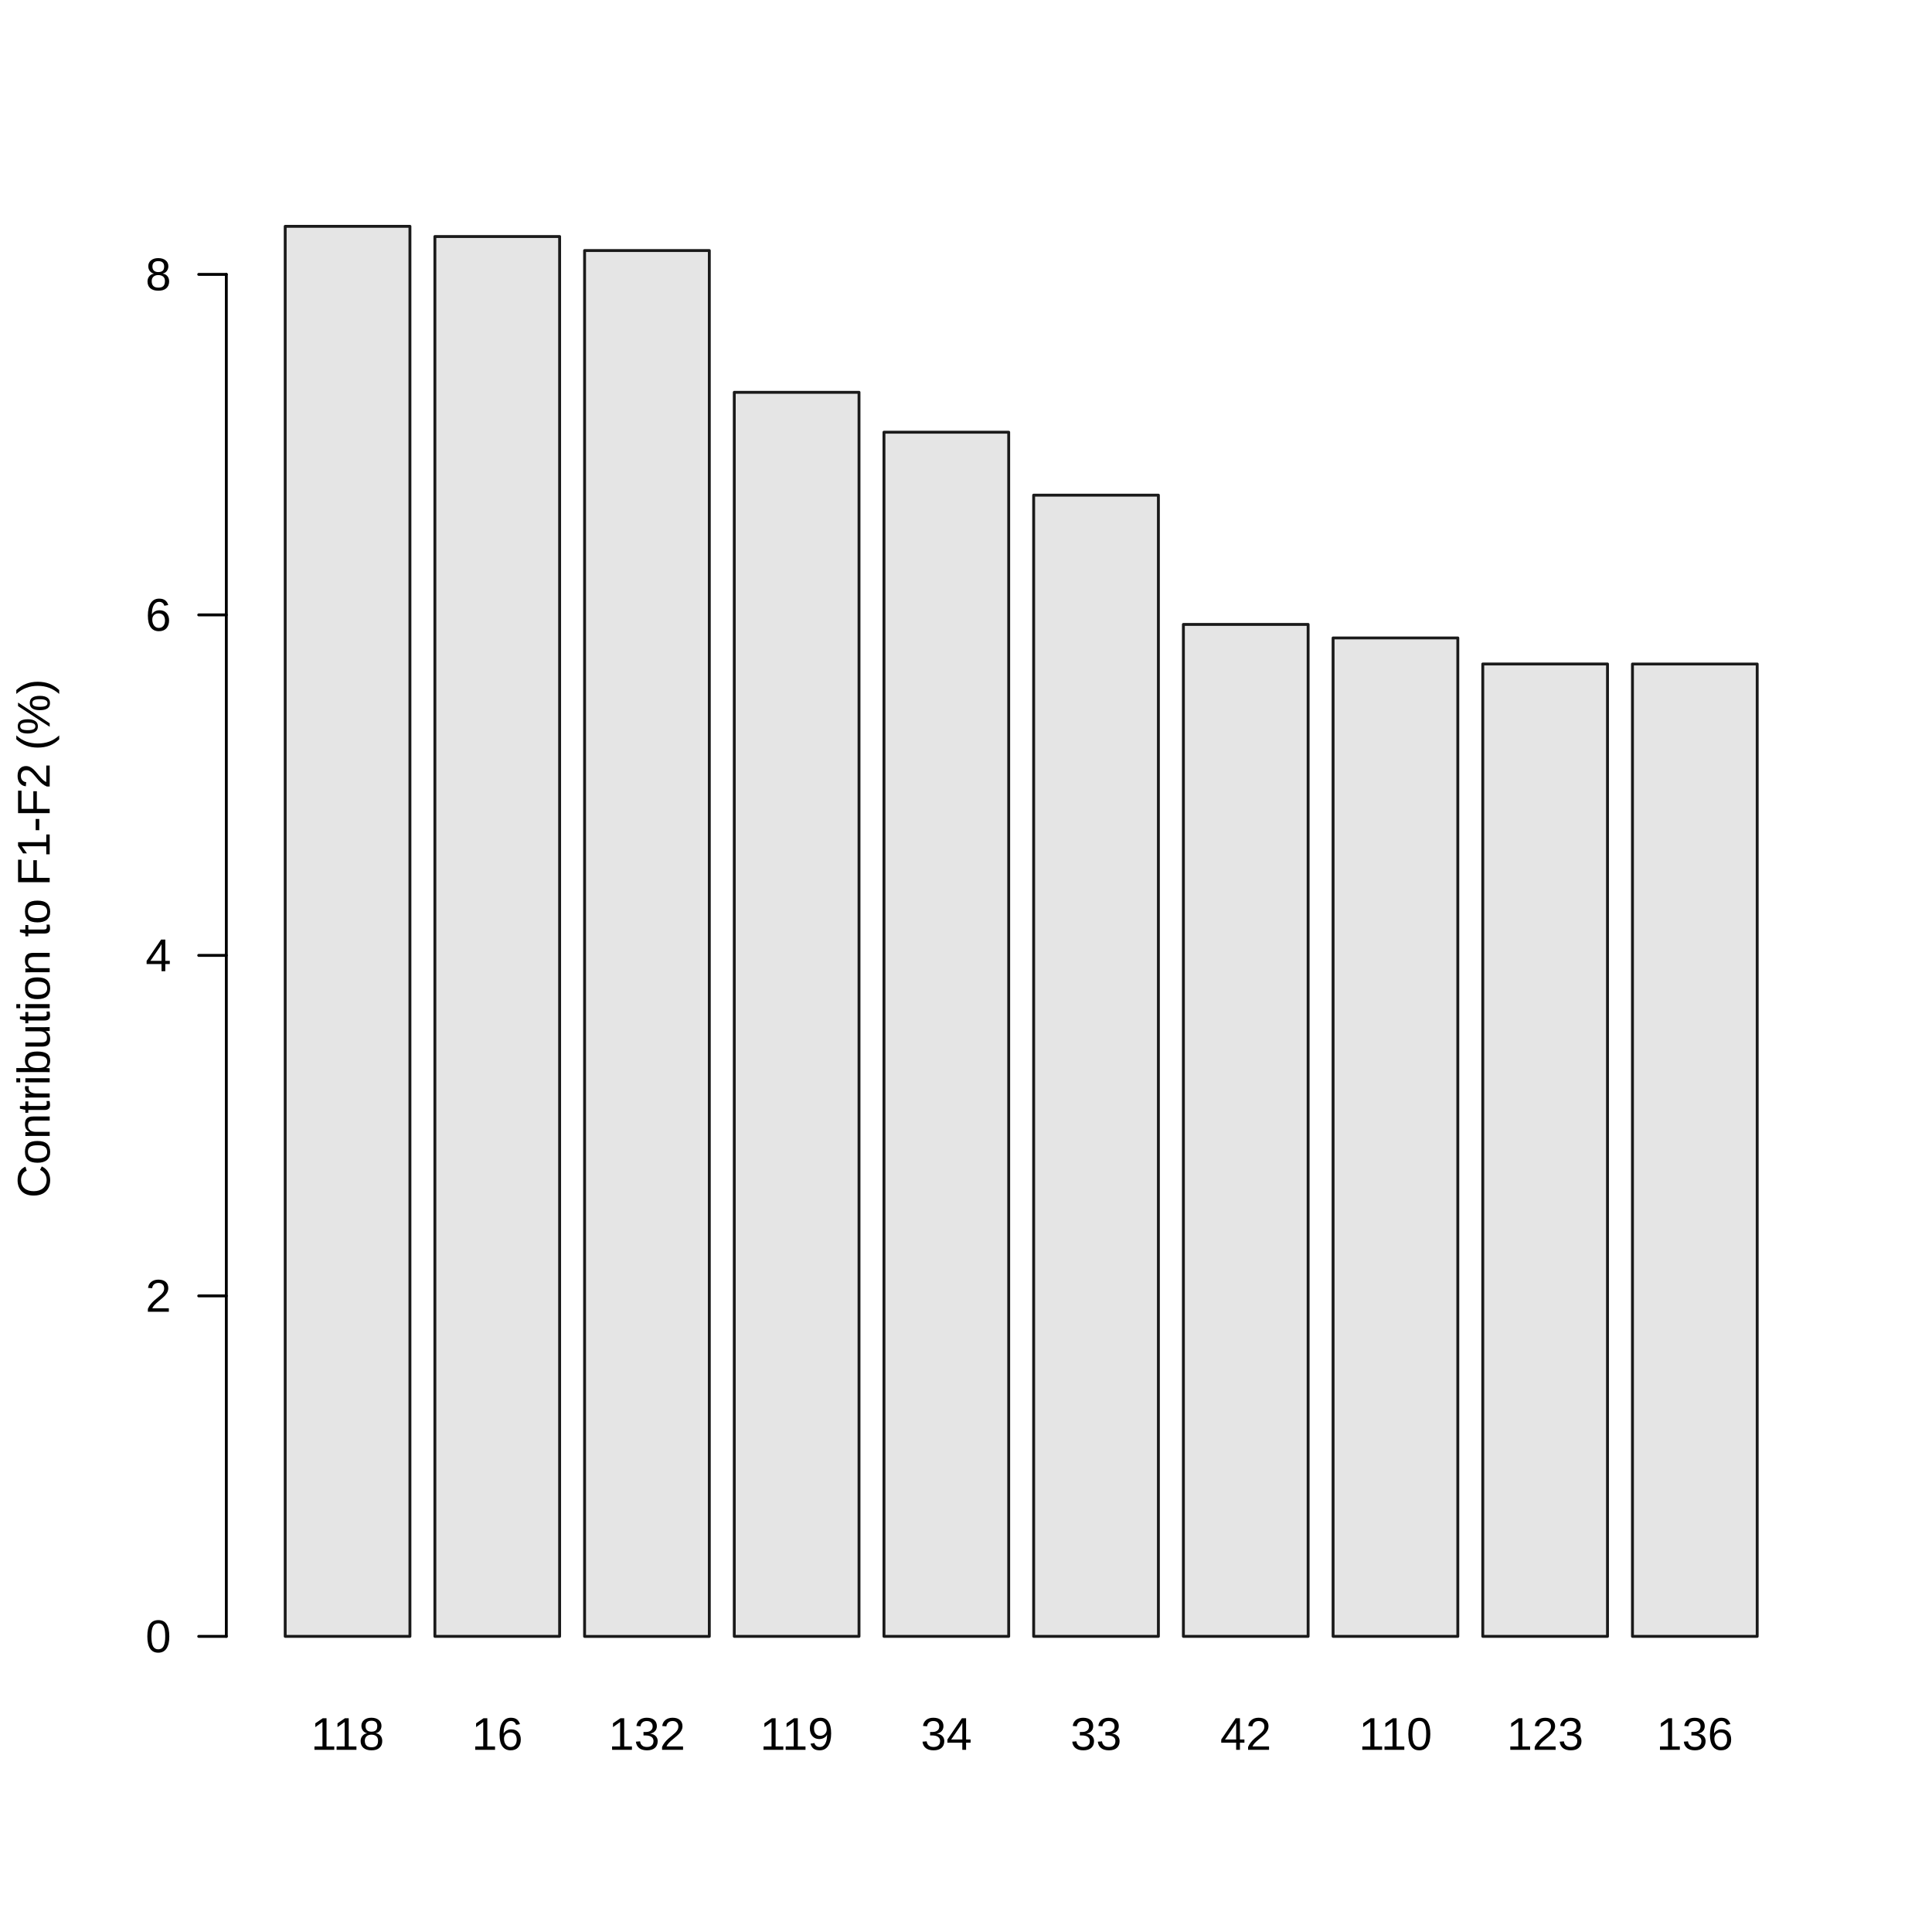
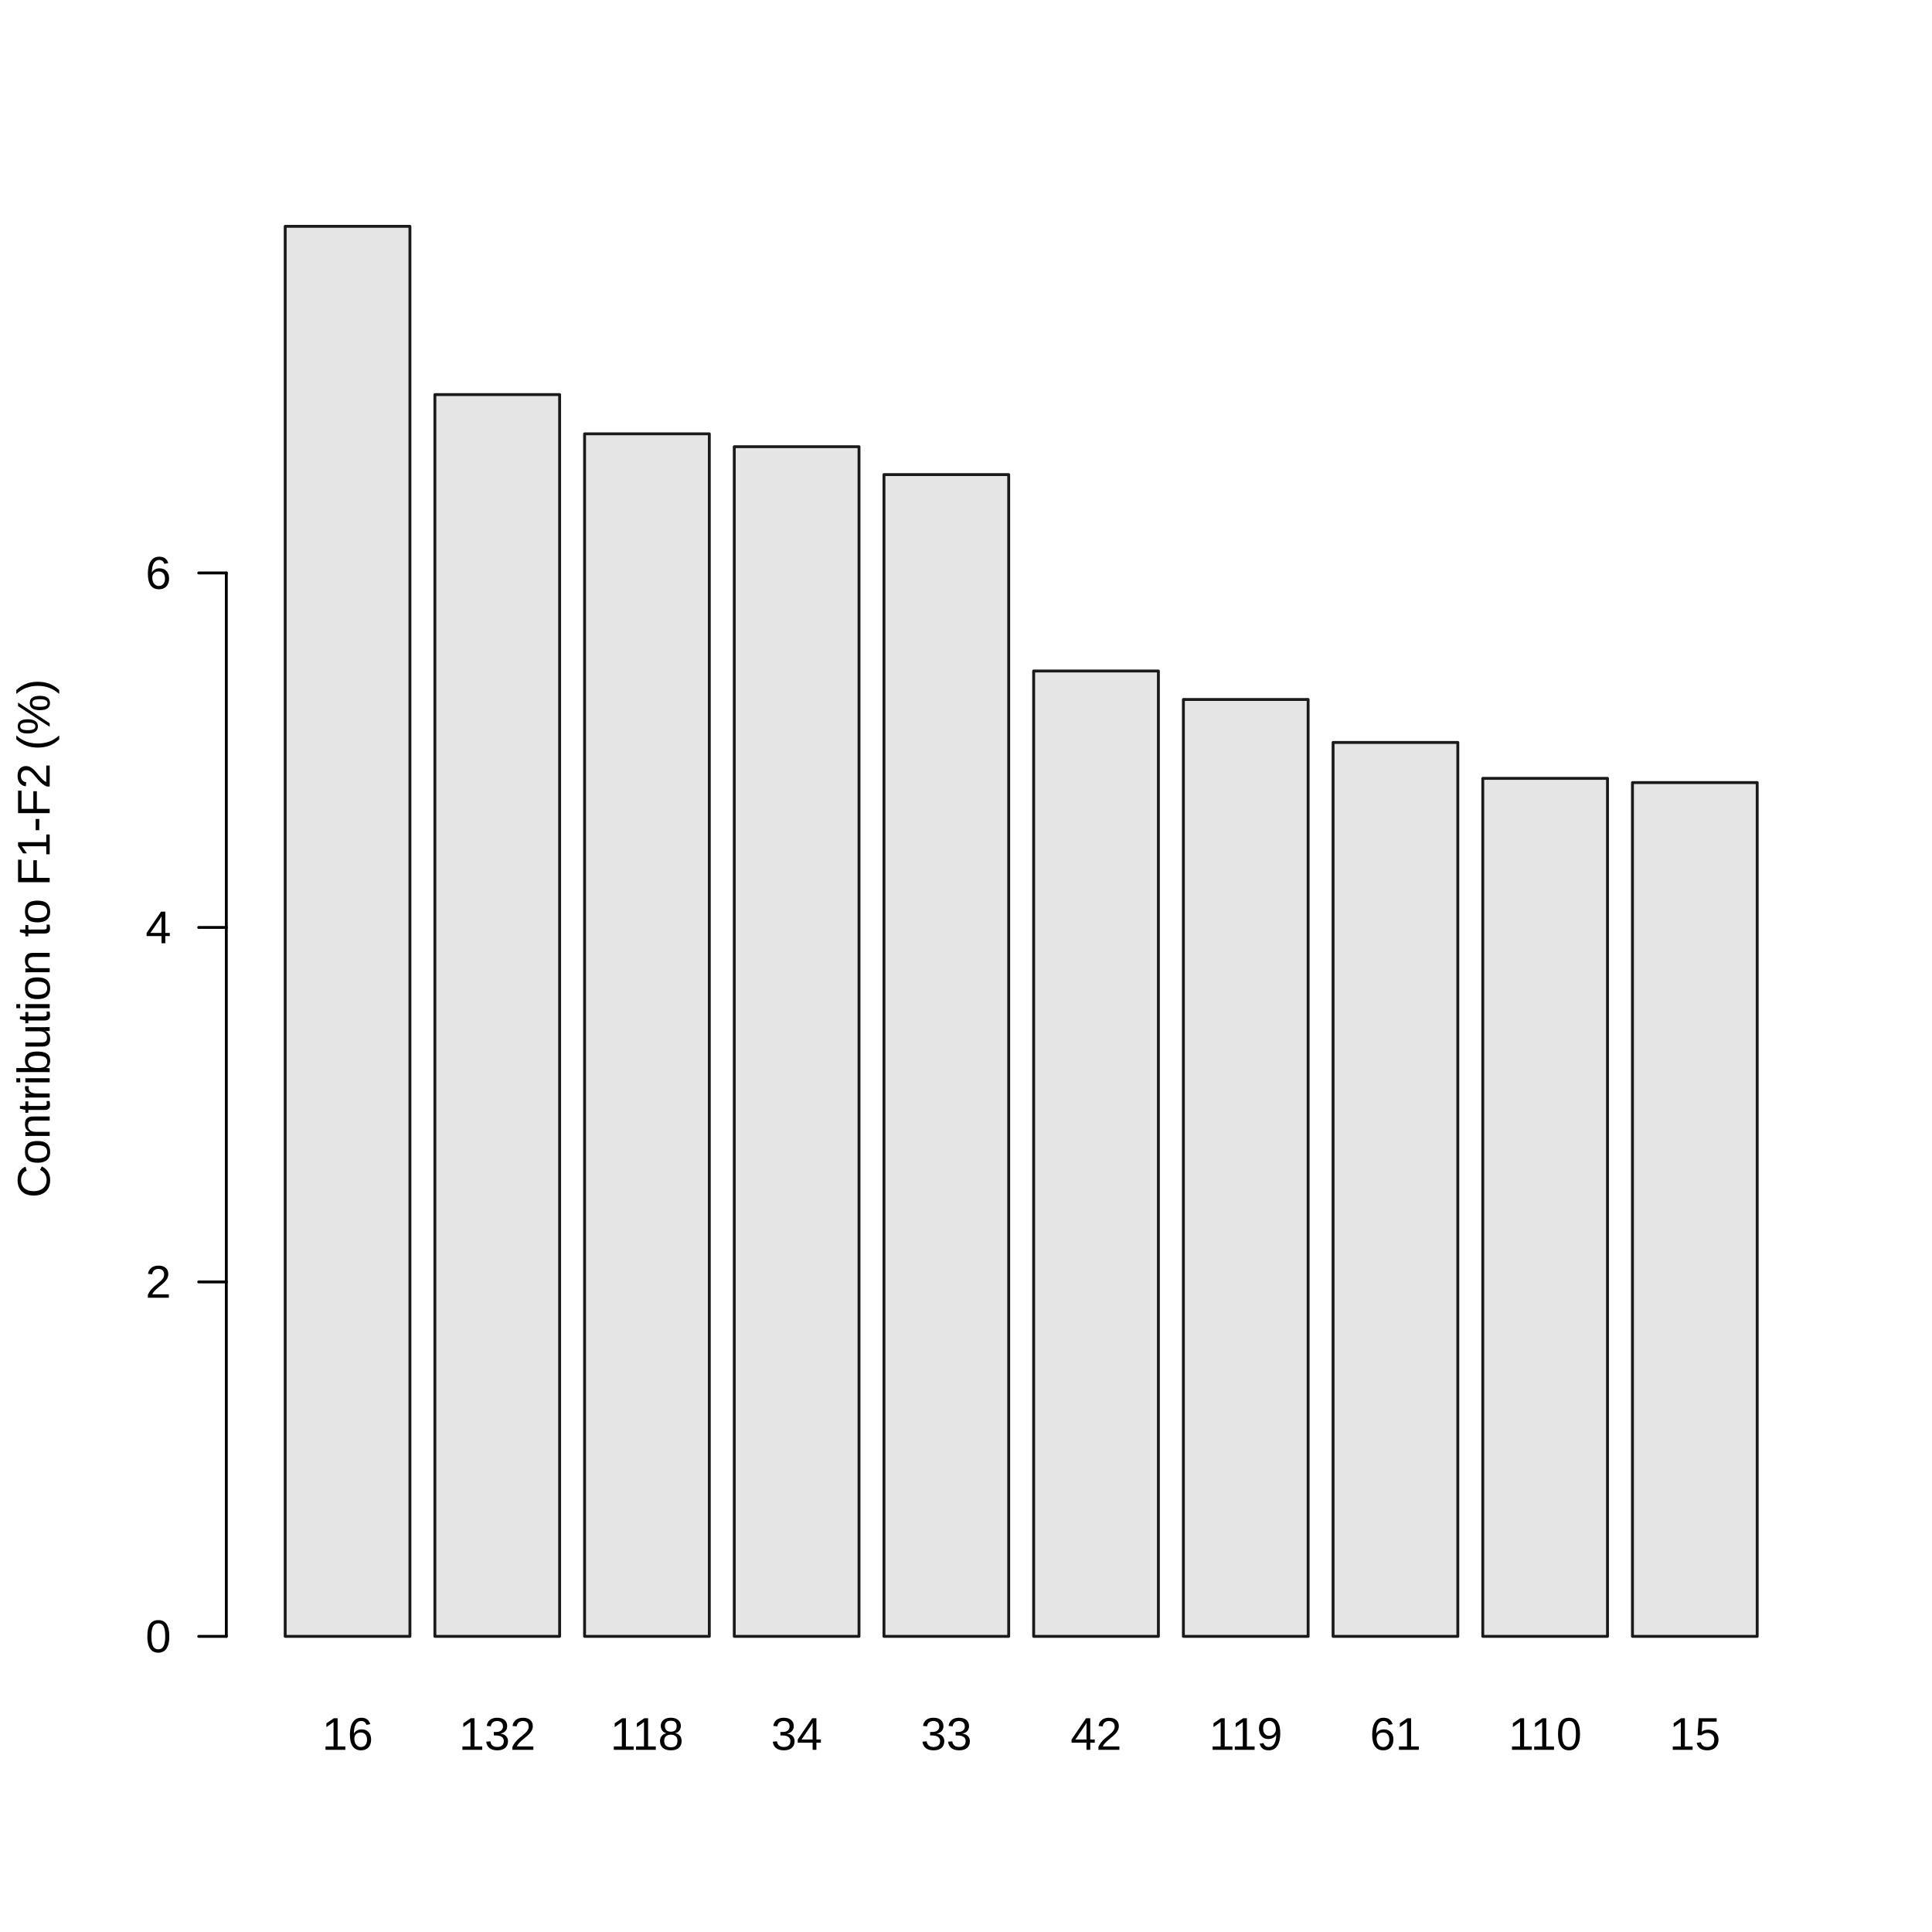
- <svg xmlns="http://www.w3.org/2000/svg" class="svglite" width="504.00pt" height="504.00pt" viewBox="0 0 504.00 504.00">
-   <defs>
-     <style type="text/css">
+ <svg xmlns="http://www.w3.org/2000/svg" width="504.00pt" height="504.00pt" viewBox="0 0 504.00 504.00">
+   <g class="svglite">
+     <defs>
+       <style type="text/css">
    .svglite line, .svglite polyline, .svglite polygon, .svglite path, .svglite rect, .svglite circle {
      fill: none;
      stroke: #000000;
      stroke-linecap: round;
      stroke-linejoin: round;
      stroke-miterlimit: 10.00;
    }
    .svglite text {
      white-space: pre;
    }
+     .svglite g.glyphgroup path {
+       fill: inherit;
+       stroke: none;
+     }
  </style>
-   </defs>
-   <rect width="100%" height="100%" style="stroke: none; fill: #FFFFFF;" />
-   <defs>
-     <clipPath id="cpMC4wMHw1MDQuMDB8MC4wMHw1MDQuMDA=">
-       <rect x="0.00" y="0.00" width="504.00" height="504.00" />
-     </clipPath>
-   </defs>
-   <g clip-path="url(#cpMC4wMHw1MDQuMDB8MC4wMHw1MDQuMDA=)">
-     <rect x="74.40" y="59.04" width="32.54" height="367.84" style="stroke-width: 0.75; stroke: #1A1A1A; fill: #E5E5E5;" />
-     <rect x="113.45" y="61.70" width="32.54" height="365.18" style="stroke-width: 0.75; stroke: #1A1A1A; fill: #E5E5E5;" />
-     <rect x="152.50" y="65.36" width="32.54" height="361.53" style="stroke-width: 0.75; stroke: #1A1A1A; fill: #E5E5E5;" />
-     <rect x="191.55" y="102.34" width="32.54" height="324.54" style="stroke-width: 0.75; stroke: #1A1A1A; fill: #E5E5E5;" />
-     <rect x="230.60" y="112.75" width="32.54" height="314.13" style="stroke-width: 0.75; stroke: #1A1A1A; fill: #E5E5E5;" />
-     <rect x="269.65" y="129.17" width="32.54" height="297.71" style="stroke-width: 0.75; stroke: #1A1A1A; fill: #E5E5E5;" />
-     <rect x="308.71" y="162.89" width="32.54" height="263.99" style="stroke-width: 0.75; stroke: #1A1A1A; fill: #E5E5E5;" />
-     <rect x="347.76" y="166.42" width="32.54" height="260.46" style="stroke-width: 0.75; stroke: #1A1A1A; fill: #E5E5E5;" />
-     <rect x="386.81" y="173.21" width="32.54" height="253.67" style="stroke-width: 0.75; stroke: #1A1A1A; fill: #E5E5E5;" />
-     <rect x="425.86" y="173.22" width="32.54" height="253.66" style="stroke-width: 0.75; stroke: #1A1A1A; fill: #E5E5E5;" />
-     <text x="90.67" y="456.48" text-anchor="middle" style="font-size: 12.00px; font-family: &quot;Liberation Sans&quot;;" textLength="19.13px" lengthAdjust="spacingAndGlyphs">118</text>
-     <text x="129.72" y="456.48" text-anchor="middle" style="font-size: 12.00px; font-family: &quot;Liberation Sans&quot;;" textLength="13.35px" lengthAdjust="spacingAndGlyphs">16</text>
-     <text x="168.77" y="456.48" text-anchor="middle" style="font-size: 12.00px; font-family: &quot;Liberation Sans&quot;;" textLength="20.02px" lengthAdjust="spacingAndGlyphs">132</text>
-     <text x="207.82" y="456.48" text-anchor="middle" style="font-size: 12.00px; font-family: &quot;Liberation Sans&quot;;" textLength="19.13px" lengthAdjust="spacingAndGlyphs">119</text>
-     <text x="246.87" y="456.48" text-anchor="middle" style="font-size: 12.00px; font-family: &quot;Liberation Sans&quot;;" textLength="13.35px" lengthAdjust="spacingAndGlyphs">34</text>
-     <text x="285.93" y="456.48" text-anchor="middle" style="font-size: 12.00px; font-family: &quot;Liberation Sans&quot;;" textLength="13.35px" lengthAdjust="spacingAndGlyphs">33</text>
-     <text x="324.98" y="456.48" text-anchor="middle" style="font-size: 12.00px; font-family: &quot;Liberation Sans&quot;;" textLength="13.35px" lengthAdjust="spacingAndGlyphs">42</text>
-     <text x="364.03" y="456.48" text-anchor="middle" style="font-size: 12.00px; font-family: &quot;Liberation Sans&quot;;" textLength="19.13px" lengthAdjust="spacingAndGlyphs">110</text>
-     <text x="403.08" y="456.48" text-anchor="middle" style="font-size: 12.00px; font-family: &quot;Liberation Sans&quot;;" textLength="20.02px" lengthAdjust="spacingAndGlyphs">123</text>
-     <text x="442.13" y="456.48" text-anchor="middle" style="font-size: 12.00px; font-family: &quot;Liberation Sans&quot;;" textLength="20.02px" lengthAdjust="spacingAndGlyphs">136</text>
-     <text transform="translate(12.96,244.80) rotate(-90)" text-anchor="middle" style="font-size: 12.00px; font-family: &quot;Liberation Sans&quot;;" textLength="135.38px" lengthAdjust="spacingAndGlyphs">Contribution to F1-F2 (%)</text>
-     <line x1="59.04" y1="426.88" x2="59.04" y2="71.58" style="stroke-width: 0.75;" />
-     <line x1="59.04" y1="426.88" x2="51.84" y2="426.88" style="stroke-width: 0.75;" />
-     <line x1="59.04" y1="338.06" x2="51.84" y2="338.06" style="stroke-width: 0.75;" />
-     <line x1="59.04" y1="249.23" x2="51.84" y2="249.23" style="stroke-width: 0.75;" />
-     <line x1="59.04" y1="160.41" x2="51.84" y2="160.41" style="stroke-width: 0.75;" />
-     <line x1="59.04" y1="71.58" x2="51.84" y2="71.58" style="stroke-width: 0.75;" />
-     <text x="44.64" y="431.01" text-anchor="end" style="font-size: 12.00px; font-family: &quot;Liberation Sans&quot;;" textLength="6.67px" lengthAdjust="spacingAndGlyphs">0</text>
-     <text x="44.64" y="342.19" text-anchor="end" style="font-size: 12.00px; font-family: &quot;Liberation Sans&quot;;" textLength="6.67px" lengthAdjust="spacingAndGlyphs">2</text>
-     <text x="44.64" y="253.36" text-anchor="end" style="font-size: 12.00px; font-family: &quot;Liberation Sans&quot;;" textLength="6.67px" lengthAdjust="spacingAndGlyphs">4</text>
-     <text x="44.64" y="164.54" text-anchor="end" style="font-size: 12.00px; font-family: &quot;Liberation Sans&quot;;" textLength="6.67px" lengthAdjust="spacingAndGlyphs">6</text>
-     <text x="44.64" y="75.71" text-anchor="end" style="font-size: 12.00px; font-family: &quot;Liberation Sans&quot;;" textLength="6.67px" lengthAdjust="spacingAndGlyphs">8</text>
-   </g>
-   <defs>
-     <clipPath id="cpNTkuMDR8NDczLjc2fDU5LjA0fDQzMC41Ng==">
-       <rect x="59.04" y="59.04" width="414.72" height="371.52" />
-     </clipPath>
-   </defs>
-   <g clip-path="url(#cpNTkuMDR8NDczLjc2fDU5LjA0fDQzMC41Ng==)">
-     <line x1="59.04" y1="-17.24" x2="473.76" y2="-17.24" style="stroke-width: 0.75; stroke: #FF0000; stroke-dasharray: 4.00,4.00;" />
+     </defs>
+     <rect width="100%" height="100%" style="stroke: none; fill: #FFFFFF;" />
+     <defs>
+       <clipPath id="cpMC4wMHw1MDQuMDB8MC4wMHw1MDQuMDA=">
+         <rect x="0.00" y="0.00" width="504.00" height="504.00" />
+       </clipPath>
+     </defs>
+     <g clip-path="url(#cpMC4wMHw1MDQuMDB8MC4wMHw1MDQuMDA=)">
+       <rect x="74.40" y="59.04" width="32.54" height="367.84" style="stroke-width: 0.75; stroke: #1A1A1A; fill: #E5E5E5;" />
+       <rect x="113.45" y="102.94" width="32.54" height="323.94" style="stroke-width: 0.75; stroke: #1A1A1A; fill: #E5E5E5;" />
+       <rect x="152.50" y="113.17" width="32.54" height="313.71" style="stroke-width: 0.75; stroke: #1A1A1A; fill: #E5E5E5;" />
+       <rect x="191.55" y="116.53" width="32.54" height="310.35" style="stroke-width: 0.75; stroke: #1A1A1A; fill: #E5E5E5;" />
+       <rect x="230.60" y="123.81" width="32.54" height="303.07" style="stroke-width: 0.75; stroke: #1A1A1A; fill: #E5E5E5;" />
+       <rect x="269.65" y="175.04" width="32.54" height="251.84" style="stroke-width: 0.75; stroke: #1A1A1A; fill: #E5E5E5;" />
+       <rect x="308.71" y="182.47" width="32.54" height="244.41" style="stroke-width: 0.75; stroke: #1A1A1A; fill: #E5E5E5;" />
+       <rect x="347.76" y="193.68" width="32.54" height="233.20" style="stroke-width: 0.75; stroke: #1A1A1A; fill: #E5E5E5;" />
+       <rect x="386.81" y="203.05" width="32.54" height="223.83" style="stroke-width: 0.75; stroke: #1A1A1A; fill: #E5E5E5;" />
+       <rect x="425.86" y="204.15" width="32.54" height="222.73" style="stroke-width: 0.75; stroke: #1A1A1A; fill: #E5E5E5;" />
+       <text x="90.67" y="456.48" text-anchor="middle" style="font-size: 12.00px; font-family: &quot;Liberation Sans&quot;;" textLength="13.34px" lengthAdjust="spacingAndGlyphs">16</text>
+       <text x="129.72" y="456.48" text-anchor="middle" style="font-size: 12.00px; font-family: &quot;Liberation Sans&quot;;" textLength="20.02px" lengthAdjust="spacingAndGlyphs">132</text>
+       <text x="168.77" y="456.48" text-anchor="middle" style="font-size: 12.00px; font-family: &quot;Liberation Sans&quot;;" textLength="19.12px" lengthAdjust="spacingAndGlyphs">118</text>
+       <text x="207.82" y="456.48" text-anchor="middle" style="font-size: 12.00px; font-family: &quot;Liberation Sans&quot;;" textLength="13.34px" lengthAdjust="spacingAndGlyphs">34</text>
+       <text x="246.87" y="456.48" text-anchor="middle" style="font-size: 12.00px; font-family: &quot;Liberation Sans&quot;;" textLength="13.34px" lengthAdjust="spacingAndGlyphs">33</text>
+       <text x="285.93" y="456.48" text-anchor="middle" style="font-size: 12.00px; font-family: &quot;Liberation Sans&quot;;" textLength="13.34px" lengthAdjust="spacingAndGlyphs">42</text>
+       <text x="324.98" y="456.48" text-anchor="middle" style="font-size: 12.00px; font-family: &quot;Liberation Sans&quot;;" textLength="19.12px" lengthAdjust="spacingAndGlyphs">119</text>
+       <text x="364.03" y="456.48" text-anchor="middle" style="font-size: 12.00px; font-family: &quot;Liberation Sans&quot;;" textLength="13.34px" lengthAdjust="spacingAndGlyphs">61</text>
+       <text x="403.08" y="456.48" text-anchor="middle" style="font-size: 12.00px; font-family: &quot;Liberation Sans&quot;;" textLength="19.12px" lengthAdjust="spacingAndGlyphs">110</text>
+       <text x="442.13" y="456.48" text-anchor="middle" style="font-size: 12.00px; font-family: &quot;Liberation Sans&quot;;" textLength="13.34px" lengthAdjust="spacingAndGlyphs">15</text>
+       <text transform="translate(12.96,244.80) rotate(-90)" text-anchor="middle" style="font-size: 12.00px; font-family: &quot;Liberation Sans&quot;;" textLength="135.36px" lengthAdjust="spacingAndGlyphs">Contribution to F1-F2 (%)</text>
+       <line x1="59.04" y1="426.88" x2="59.04" y2="149.47" style="stroke-width: 0.75;" />
+       <line x1="59.04" y1="426.88" x2="51.84" y2="426.88" style="stroke-width: 0.75;" />
+       <line x1="59.04" y1="334.41" x2="51.84" y2="334.41" style="stroke-width: 0.75;" />
+       <line x1="59.04" y1="241.94" x2="51.84" y2="241.94" style="stroke-width: 0.75;" />
+       <line x1="59.04" y1="149.47" x2="51.84" y2="149.47" style="stroke-width: 0.75;" />
+       <text x="44.64" y="431.01" text-anchor="end" style="font-size: 12.00px; font-family: &quot;Liberation Sans&quot;;" textLength="6.67px" lengthAdjust="spacingAndGlyphs">0</text>
+       <text x="44.64" y="338.54" text-anchor="end" style="font-size: 12.00px; font-family: &quot;Liberation Sans&quot;;" textLength="6.67px" lengthAdjust="spacingAndGlyphs">2</text>
+       <text x="44.64" y="246.07" text-anchor="end" style="font-size: 12.00px; font-family: &quot;Liberation Sans&quot;;" textLength="6.67px" lengthAdjust="spacingAndGlyphs">4</text>
+       <text x="44.64" y="153.60" text-anchor="end" style="font-size: 12.00px; font-family: &quot;Liberation Sans&quot;;" textLength="6.67px" lengthAdjust="spacingAndGlyphs">6</text>
+     </g>
+     <defs>
+       <clipPath id="cpNTkuMDR8NDczLjc2fDU5LjA0fDQzMC41Ng==">
+         <rect x="59.04" y="59.04" width="414.72" height="371.52" />
+       </clipPath>
+     </defs>
+     <g clip-path="url(#cpNTkuMDR8NDczLjc2fDU5LjA0fDQzMC41Ng==)">
+       <line x1="59.04" y1="-35.47" x2="473.76" y2="-35.47" style="stroke-width: 0.75; stroke: #FF0000; stroke-dasharray: 4.00,4.00;" />
+     </g>
  </g>
</svg>
